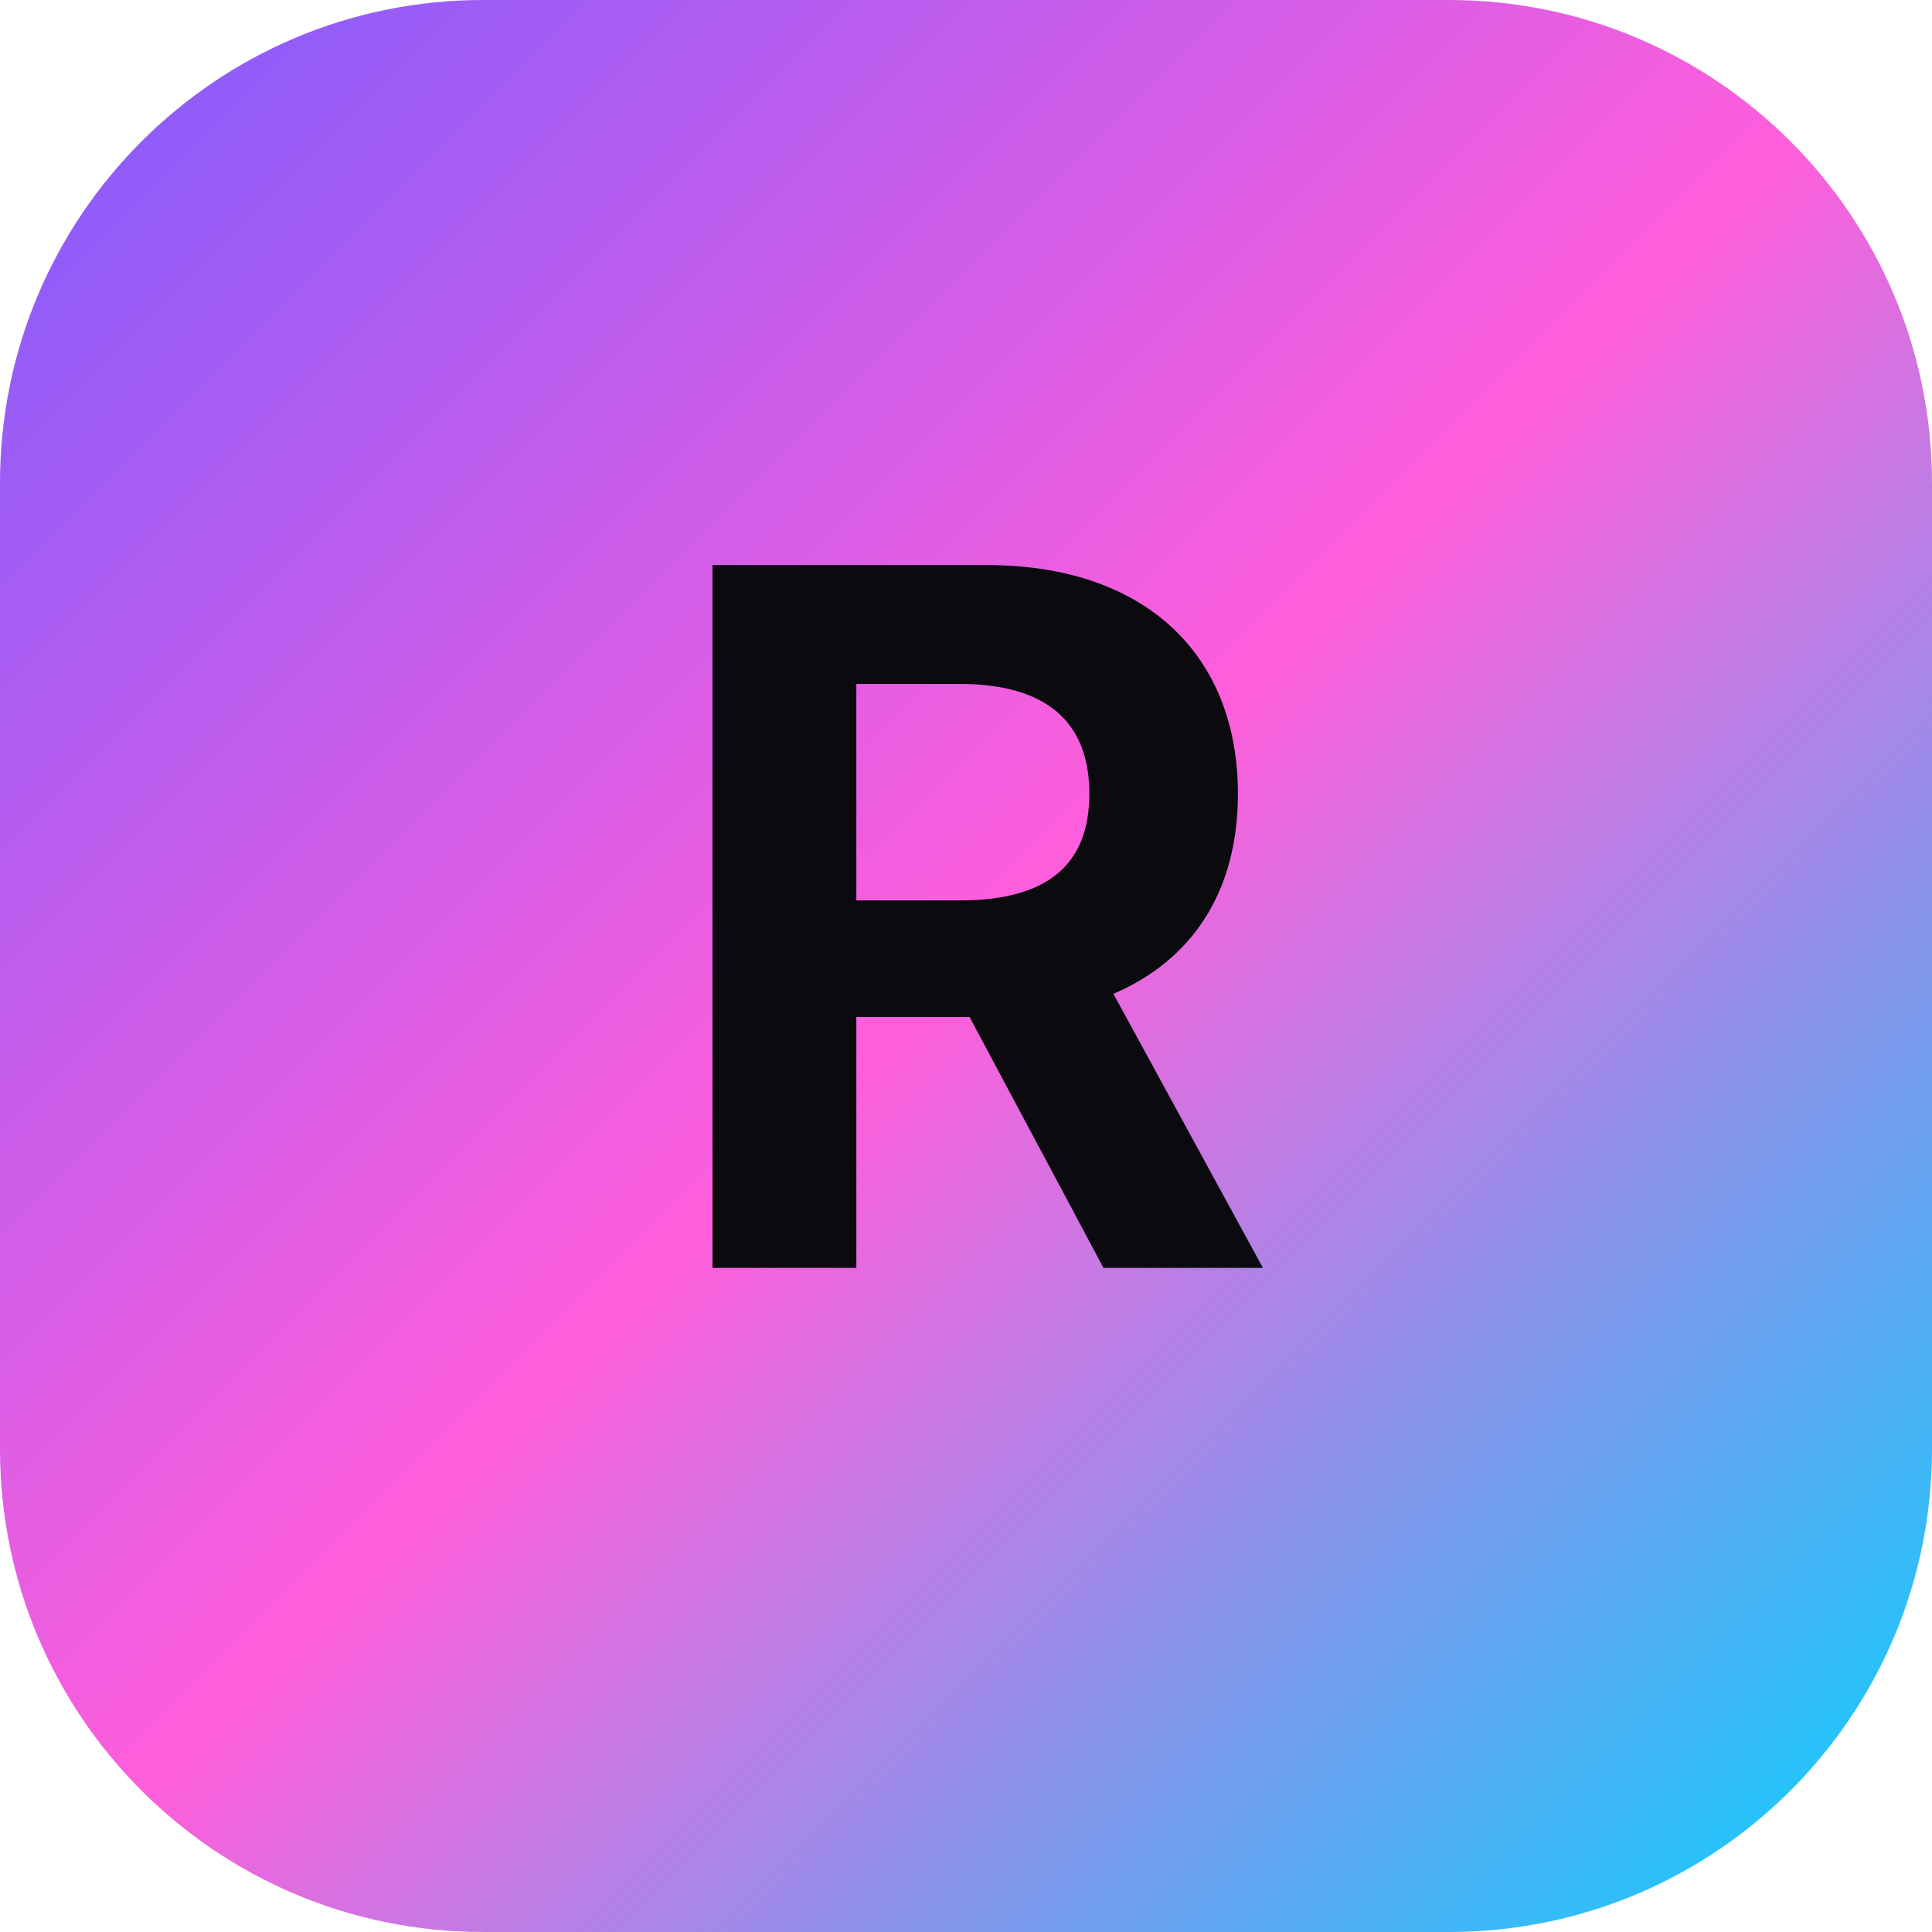
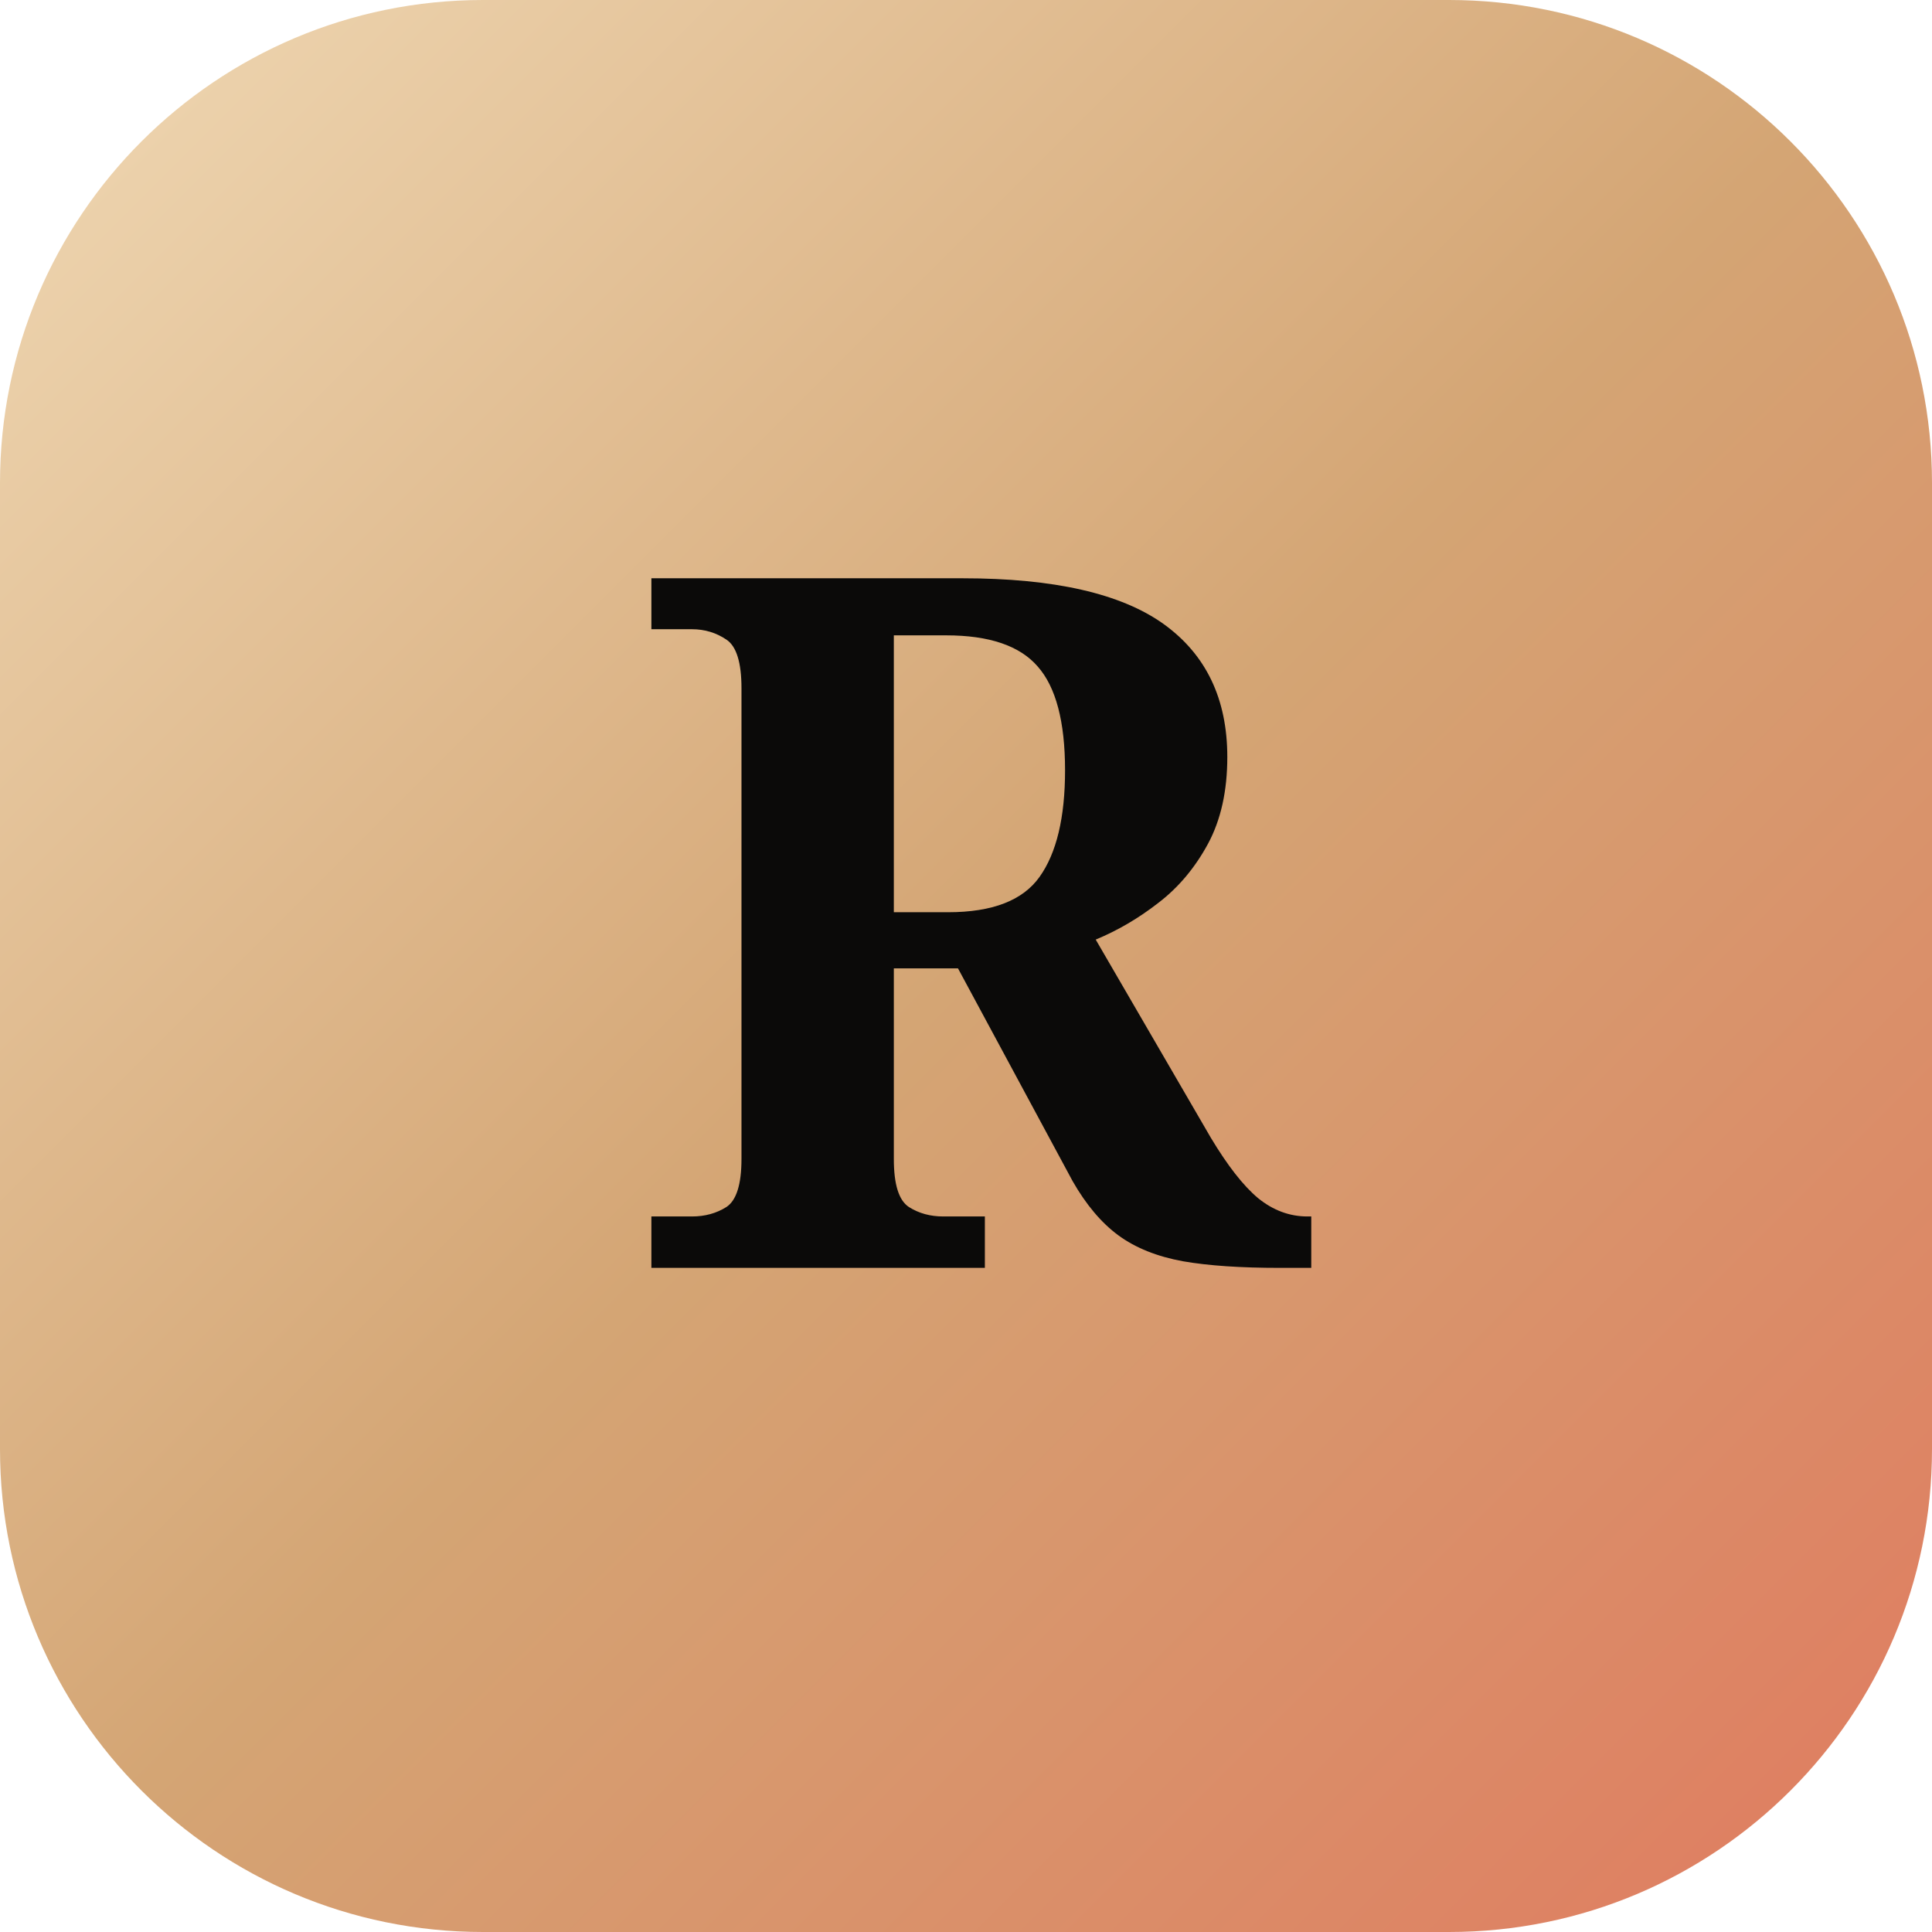
<svg xmlns="http://www.w3.org/2000/svg" viewBox="0 0 64 64">
  <defs>
    <linearGradient id="g" x1="0" y1="0" x2="1" y2="1">
-       <stop offset="0%" stop-color="#7c5cff" />
-       <stop offset="50%" stop-color="#ff5edb" />
-       <stop offset="100%" stop-color="#00d4ff" />
+       <stop offset="0%" stop-color="#f0d9b5" />
+       <stop offset="50%" stop-color="#d4a574" />
+       <stop offset="100%" stop-color="#e07a5f" />
    </linearGradient>
  </defs>
  <rect width="64" height="64" rx="16" fill="url(#g)" />
-   <text x="32" y="42" font-family="Space Grotesk, Inter, sans-serif" font-size="32" font-weight="700" fill="#0a0a0f" text-anchor="middle">R</text>
+   <text x="32" y="42" font-family="Fraunces, Georgia, serif" font-size="32" font-weight="600" fill="#0b0a09" text-anchor="middle">R</text>
</svg>
